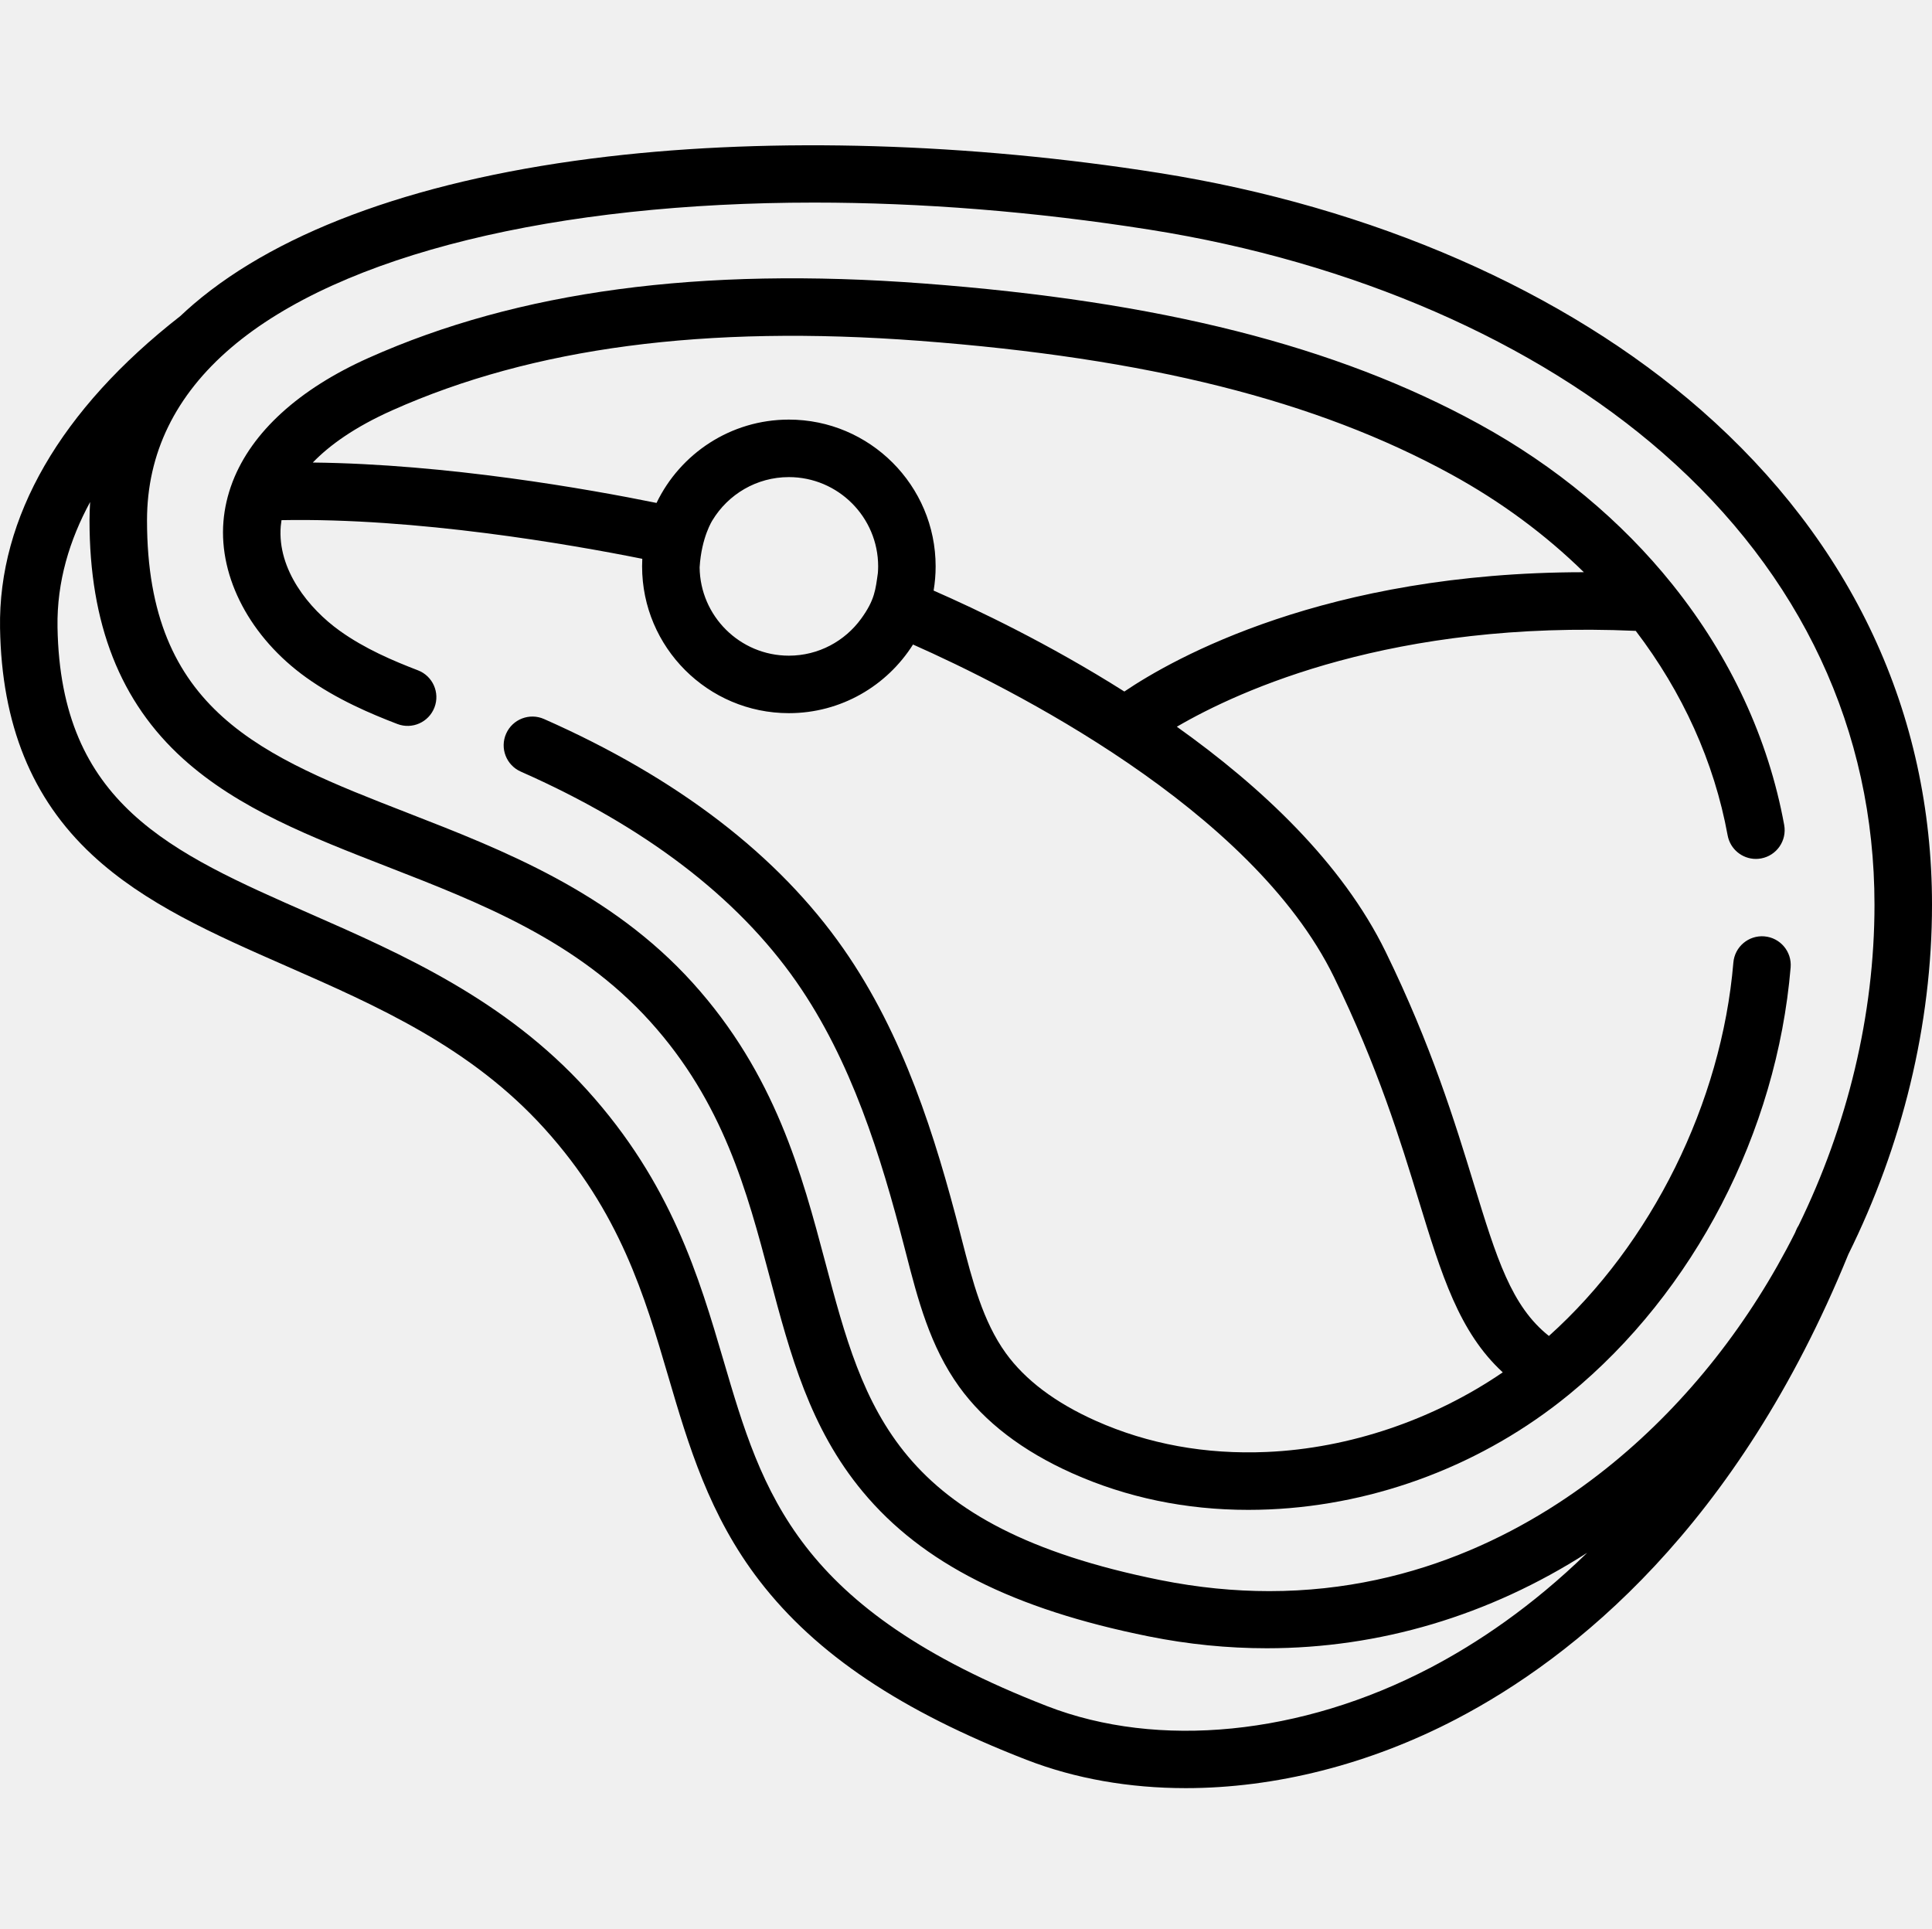
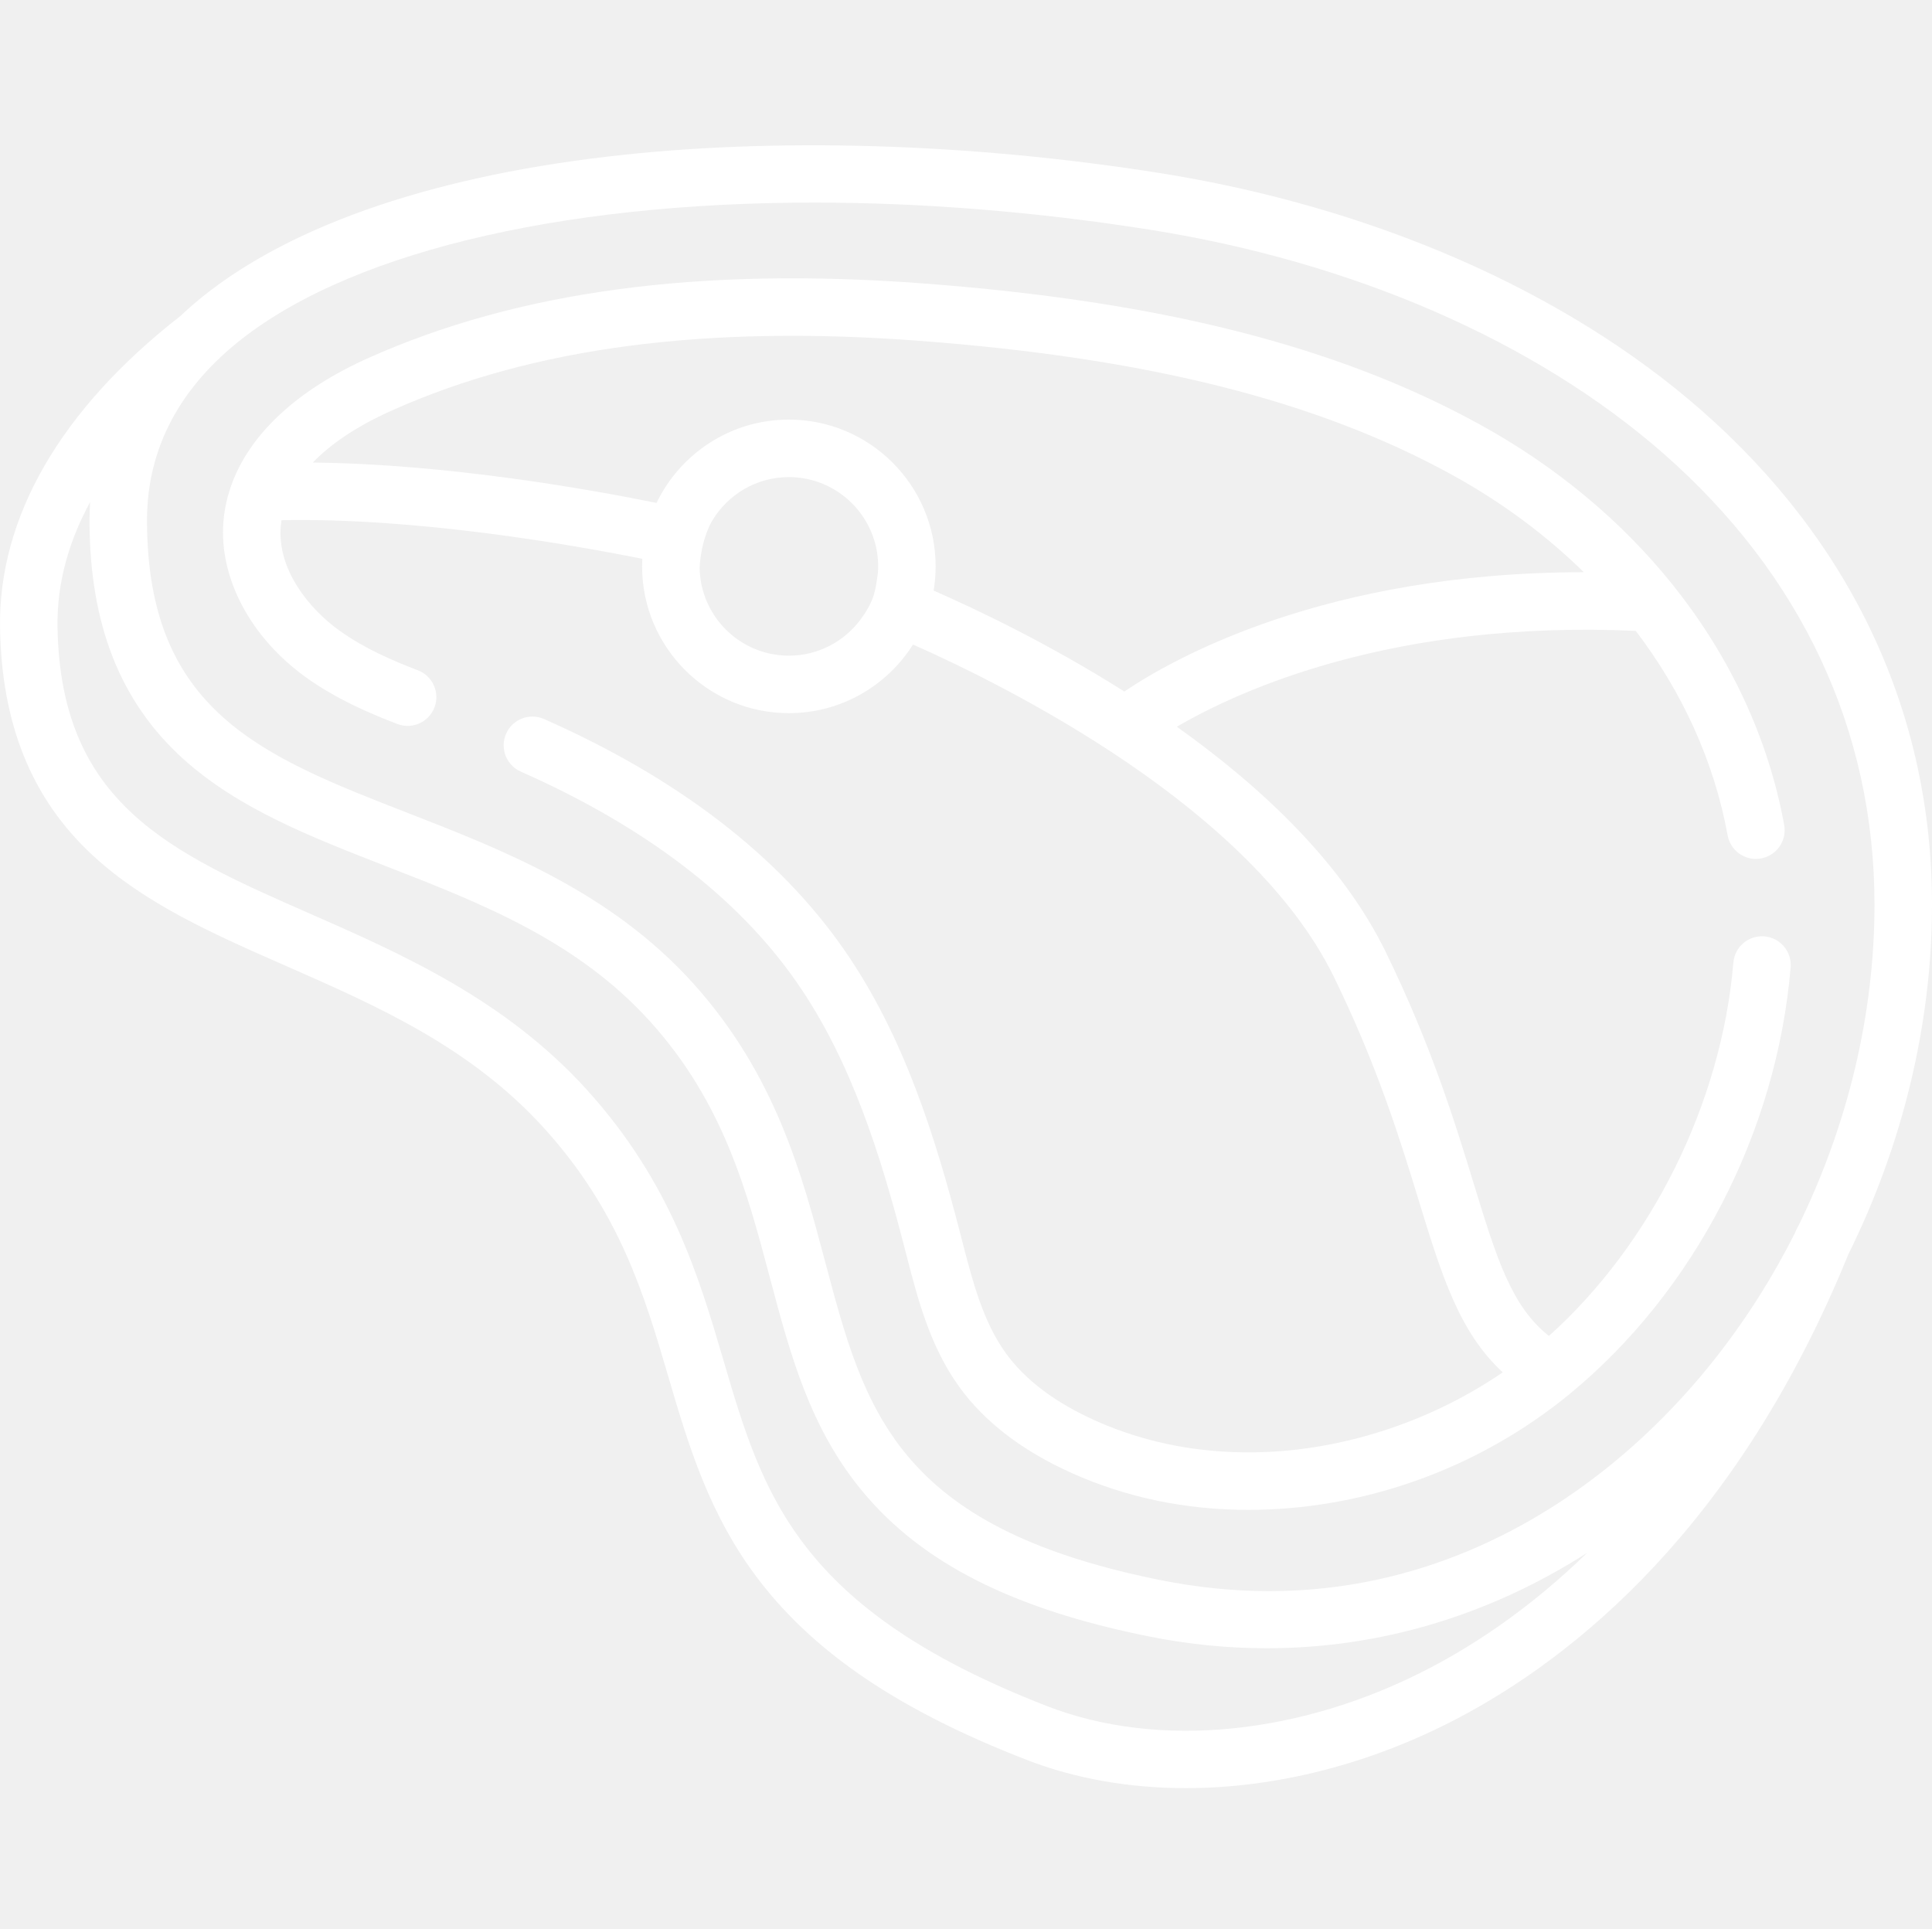
<svg xmlns="http://www.w3.org/2000/svg" viewBox="0 -38 512 511">
-   <path d="m450.773 70.637c-36.035-31.551-87.047-53.859-143.648-62.812-50.188-7.941-102.043-9.484-146.016-4.34-48.531 5.676-86.484 19.184-109.754 39.062-1.23 1.051-2.414 2.121-3.562 3.207-31.754 24.773-48.277 53.359-47.781 82.695.43 25.527 8.398 45.168 24.367 60.043 13.992 13.035 32.25 21.059 51.582 29.551 23.996 10.543 48.809 21.441 68.348 43.051 19.996 22.113 26.512 44.285 32.809 65.73 5.312 18.07 10.801 36.762 24.188 54.125 14.961 19.41 37.418 34.465 70.672 47.375 12.996 5.047 27.348 7.527 42.258 7.527 23.578 0 48.555-6.211 71.738-18.324 31.156-16.285 74.418-50.871 103.859-123.137 14.23-28.715 22.168-60.746 22.168-92.633 0-50.707-21.172-96.047-61.227-131.121zm-71.863 333.387c-34.008 17.777-71.922 21.551-101.418 10.098-66.418-25.785-75.379-56.281-85.754-91.594-6.469-22.012-13.797-46.957-36.133-71.652-21.727-24.027-49.242-36.117-73.52-46.781-36.902-16.215-66.051-29.02-66.844-75.902-.203-12.082 3.23-23.191 8.645-33.16-.098 1.605-.164 3.219-.164 4.855 0 27.457 8.125 48.133 24.836 63.215 14.645 13.215 33.773 20.664 54.023 28.547 24.734 9.629 50.309 19.586 69.676 41.004 19.441 21.5 25.688 45.016 31.723 67.758 5.465 20.574 10.621 40.008 24.691 56.922 15.727 18.91 39.801 31.082 75.762 38.309 10.457 2.102 20.91 3.141 31.27 3.141 29.855 0 58.918-8.633 84.918-25.301-14.73 14.344-29.27 24.039-41.711 30.543zm97.742-117.285c-.258.402-.488.832-.676 1.289-.086.219-.18.426-.266.641-11.859 23.59-28.316 44.707-48.316 61.086-20.055 16.426-50.832 33.891-91.02 33.891-9.16 0-18.816-.91-28.938-2.941-70.113-14.094-78.328-45.031-88.727-84.203-6.203-23.355-13.23-49.828-35.148-74.066-21.785-24.09-50.297-35.191-75.453-44.984-38.633-15.043-69.148-26.922-69.148-77.562 0-17.727 7.5-33.121 22.293-45.754 29.125-24.883 86.508-38.453 154.504-38.453 28.25 0 58.34 2.344 88.988 7.191 53.793 8.512 102.09 29.547 135.988 59.227 36.656 32.098 56.027 73.477 56.027 119.66 0 29.242-7.199 58.598-20.109 84.98zm0 0" />
-   <path d="m467.59 210.133c-4.207-.344-7.879 2.762-8.23 6.953-3.133 37.188-21.707 74.562-48.883 98.941-9.965-7.902-13.879-20.648-19.891-40.262-5.004-16.34-11.234-36.676-23.367-61.523-11.574-23.711-33.082-43.82-55.344-59.66 16.828-9.812 57.5-28.281 121.617-25.402 12.387 16.254 20.785 34.676 24.348 54.18.672 3.676 3.875 6.25 7.484 6.25.457 0 .918-.043 1.379-.125 4.141-.758 6.883-4.727 6.125-8.867-4.195-22.957-14.32-44.535-29.27-63.301-.105-.148-.223-.293-.344-.438-13.484-16.805-30.848-31.332-51.312-42.543-37.734-20.676-84.5-32.5-147.176-37.219-59.242-4.465-107.332 1.988-147.02 19.715-18.516 8.27-30.934 19.648-36.02 32.727-.039.102-.078.203-.117.309-1.266 3.344-2.066 6.793-2.355 10.336-1.223 14.926 7.184 30.77 21.941 41.34 8.109 5.812 17.16 9.633 24.141 12.309 3.926 1.512 8.332-.453 9.84-4.383 1.508-3.926-.453-8.336-4.383-9.84-6.508-2.5-14.062-5.695-20.723-10.473-8.172-5.855-16.57-16.211-15.629-27.711.043-.504.109-1.043.199-1.605 35.75-.684 76.359 6.387 95.613 10.242-.035.664-.051 1.336-.051 2.008 0 21.445 17.449 38.895 38.895 38.895 13.84 0 26.008-7.27 32.902-18.188 25.383 11.262 89.723 43.391 111.566 88.129 11.605 23.773 17.641 43.473 22.488 59.301 6.012 19.617 10.664 34.797 22.234 45.438-18.355 12.559-40.641 20.152-62.539 21.102-16.227.703-31.484-2.082-45.348-8.273-10.664-4.766-18.676-10.793-23.816-17.922-6.07-8.422-8.801-19.02-11.691-30.238l-.426-1.656c-6.605-25.535-14.914-52.32-30.879-75.223-17.285-24.789-43.988-45.285-79.375-60.918-3.848-1.703-8.348.039-10.047 3.891-1.699 3.848.039 8.344 3.891 10.047 32.793 14.488 57.363 33.227 73.031 55.695 14.59 20.926 22.379 46.168 28.625 70.324l.426 1.645c3.113 12.09 6.336 24.594 14.09 35.344 6.73 9.336 16.809 17.047 29.957 22.922 14.434 6.449 30.105 9.707 46.664 9.707 1.84 0 3.695-.043 5.559-.121 28.719-1.246 56.859-12.016 79.281-30.324.02-.016.039-.031.055-.047.062-.051.125-.098.184-.145 33.047-27.117 54.969-69.398 58.648-113.109.355-4.191-2.758-7.879-6.949-8.23zm-234.941-96.316c-.621 4.371-.789 7.121-4.438 12.141-4.305 5.926-11.281 9.793-19.152 9.793-12.961 0-23.516-10.477-23.652-23.406.492-8.031 3.402-12.473 3.402-12.473 4.148-6.852 11.672-11.441 20.25-11.441 13.047 0 23.66 10.617 23.66 23.66 0 .582-.031 1.156-.07 1.727zm14.77 4.688c.348-2.09.535-4.23.535-6.414 0-21.449-17.449-38.898-38.895-38.898-15.43 0-28.789 9.031-35.07 22.082-18.07-3.668-55.465-10.309-91.094-10.703 4.426-4.586 11.074-9.383 21.027-13.828 37.32-16.668 83.004-22.695 139.66-18.434 60.434 4.551 105.238 15.797 140.996 35.391 13.242 7.254 25.043 16.016 35.16 25.934-68.391.023-108.719 22.793-121.773 31.617-20.07-12.695-39.184-21.777-50.547-26.746zm0 0" />
+   <path style="fill:#fff" d="m450.773 70.637c-36.035-31.551-87.047-53.859-143.648-62.812-50.188-7.941-102.043-9.484-146.016-4.34-48.531 5.676-86.484 19.184-109.754 39.062-1.23 1.051-2.414 2.121-3.562 3.207-31.754 24.773-48.277 53.359-47.781 82.695.43 25.527 8.398 45.168 24.367 60.043 13.992 13.035 32.25 21.059 51.582 29.551 23.996 10.543 48.809 21.441 68.348 43.051 19.996 22.113 26.512 44.285 32.809 65.73 5.312 18.07 10.801 36.762 24.188 54.125 14.961 19.41 37.418 34.465 70.672 47.375 12.996 5.047 27.348 7.527 42.258 7.527 23.578 0 48.555-6.211 71.738-18.324 31.156-16.285 74.418-50.871 103.859-123.137 14.23-28.715 22.168-60.746 22.168-92.633 0-50.707-21.172-96.047-61.227-131.121zm-71.863 333.387c-34.008 17.777-71.922 21.551-101.418 10.098-66.418-25.785-75.379-56.281-85.754-91.594-6.469-22.012-13.797-46.957-36.133-71.652-21.727-24.027-49.242-36.117-73.52-46.781-36.902-16.215-66.051-29.02-66.844-75.902-.203-12.082 3.23-23.191 8.645-33.16-.098 1.605-.164 3.219-.164 4.855 0 27.457 8.125 48.133 24.836 63.215 14.645 13.215 33.773 20.664 54.023 28.547 24.734 9.629 50.309 19.586 69.676 41.004 19.441 21.5 25.688 45.016 31.723 67.758 5.465 20.574 10.621 40.008 24.691 56.922 15.727 18.91 39.801 31.082 75.762 38.309 10.457 2.102 20.91 3.141 31.27 3.141 29.855 0 58.918-8.633 84.918-25.301-14.73 14.344-29.27 24.039-41.711 30.543zm97.742-117.285c-.258.402-.488.832-.676 1.289-.086.219-.18.426-.266.641-11.859 23.59-28.316 44.707-48.316 61.086-20.055 16.426-50.832 33.891-91.02 33.891-9.16 0-18.816-.91-28.938-2.941-70.113-14.094-78.328-45.031-88.727-84.203-6.203-23.355-13.23-49.828-35.148-74.066-21.785-24.09-50.297-35.191-75.453-44.984-38.633-15.043-69.148-26.922-69.148-77.562 0-17.727 7.5-33.121 22.293-45.754 29.125-24.883 86.508-38.453 154.504-38.453 28.25 0 58.34 2.344 88.988 7.191 53.793 8.512 102.09 29.547 135.988 59.227 36.656 32.098 56.027 73.477 56.027 119.66 0 29.242-7.199 58.598-20.109 84.98zm0 0" />
+   <path style="fill:#fff" d="m467.59 210.133c-4.207-.344-7.879 2.762-8.23 6.953-3.133 37.188-21.707 74.562-48.883 98.941-9.965-7.902-13.879-20.648-19.891-40.262-5.004-16.34-11.234-36.676-23.367-61.523-11.574-23.711-33.082-43.82-55.344-59.66 16.828-9.812 57.5-28.281 121.617-25.402 12.387 16.254 20.785 34.676 24.348 54.18.672 3.676 3.875 6.25 7.484 6.25.457 0 .918-.043 1.379-.125 4.141-.758 6.883-4.727 6.125-8.867-4.195-22.957-14.32-44.535-29.27-63.301-.105-.148-.223-.293-.344-.438-13.484-16.805-30.848-31.332-51.312-42.543-37.734-20.676-84.5-32.5-147.176-37.219-59.242-4.465-107.332 1.988-147.02 19.715-18.516 8.27-30.934 19.648-36.02 32.727-.039.102-.078.203-.117.309-1.266 3.344-2.066 6.793-2.355 10.336-1.223 14.926 7.184 30.77 21.941 41.34 8.109 5.812 17.16 9.633 24.141 12.309 3.926 1.512 8.332-.453 9.84-4.383 1.508-3.926-.453-8.336-4.383-9.84-6.508-2.5-14.062-5.695-20.723-10.473-8.172-5.855-16.57-16.211-15.629-27.711.043-.504.109-1.043.199-1.605 35.75-.684 76.359 6.387 95.613 10.242-.035.664-.051 1.336-.051 2.008 0 21.445 17.449 38.895 38.895 38.895 13.84 0 26.008-7.27 32.902-18.188 25.383 11.262 89.723 43.391 111.566 88.129 11.605 23.773 17.641 43.473 22.488 59.301 6.012 19.617 10.664 34.797 22.234 45.438-18.355 12.559-40.641 20.152-62.539 21.102-16.227.703-31.484-2.082-45.348-8.273-10.664-4.766-18.676-10.793-23.816-17.922-6.07-8.422-8.801-19.02-11.691-30.238l-.426-1.656c-6.605-25.535-14.914-52.32-30.879-75.223-17.285-24.789-43.988-45.285-79.375-60.918-3.848-1.703-8.348.039-10.047 3.891-1.699 3.848.039 8.344 3.891 10.047 32.793 14.488 57.363 33.227 73.031 55.695 14.59 20.926 22.379 46.168 28.625 70.324l.426 1.645c3.113 12.09 6.336 24.594 14.09 35.344 6.73 9.336 16.809 17.047 29.957 22.922 14.434 6.449 30.105 9.707 46.664 9.707 1.84 0 3.695-.043 5.559-.121 28.719-1.246 56.859-12.016 79.281-30.324.02-.016.039-.031.055-.047.062-.051.125-.098.184-.145 33.047-27.117 54.969-69.398 58.648-113.109.355-4.191-2.758-7.879-6.949-8.23zm-234.941-96.316c-.621 4.371-.789 7.121-4.438 12.141-4.305 5.926-11.281 9.793-19.152 9.793-12.961 0-23.516-10.477-23.652-23.406.492-8.031 3.402-12.473 3.402-12.473 4.148-6.852 11.672-11.441 20.25-11.441 13.047 0 23.66 10.617 23.66 23.66 0 .582-.031 1.156-.07 1.727zm14.77 4.688c.348-2.09.535-4.23.535-6.414 0-21.449-17.449-38.898-38.895-38.898-15.43 0-28.789 9.031-35.07 22.082-18.07-3.668-55.465-10.309-91.094-10.703 4.426-4.586 11.074-9.383 21.027-13.828 37.32-16.668 83.004-22.695 139.66-18.434 60.434 4.551 105.238 15.797 140.996 35.391 13.242 7.254 25.043 16.016 35.16 25.934-68.391.023-108.719 22.793-121.773 31.617-20.07-12.695-39.184-21.777-50.547-26.746zm0 0" />
</svg>
